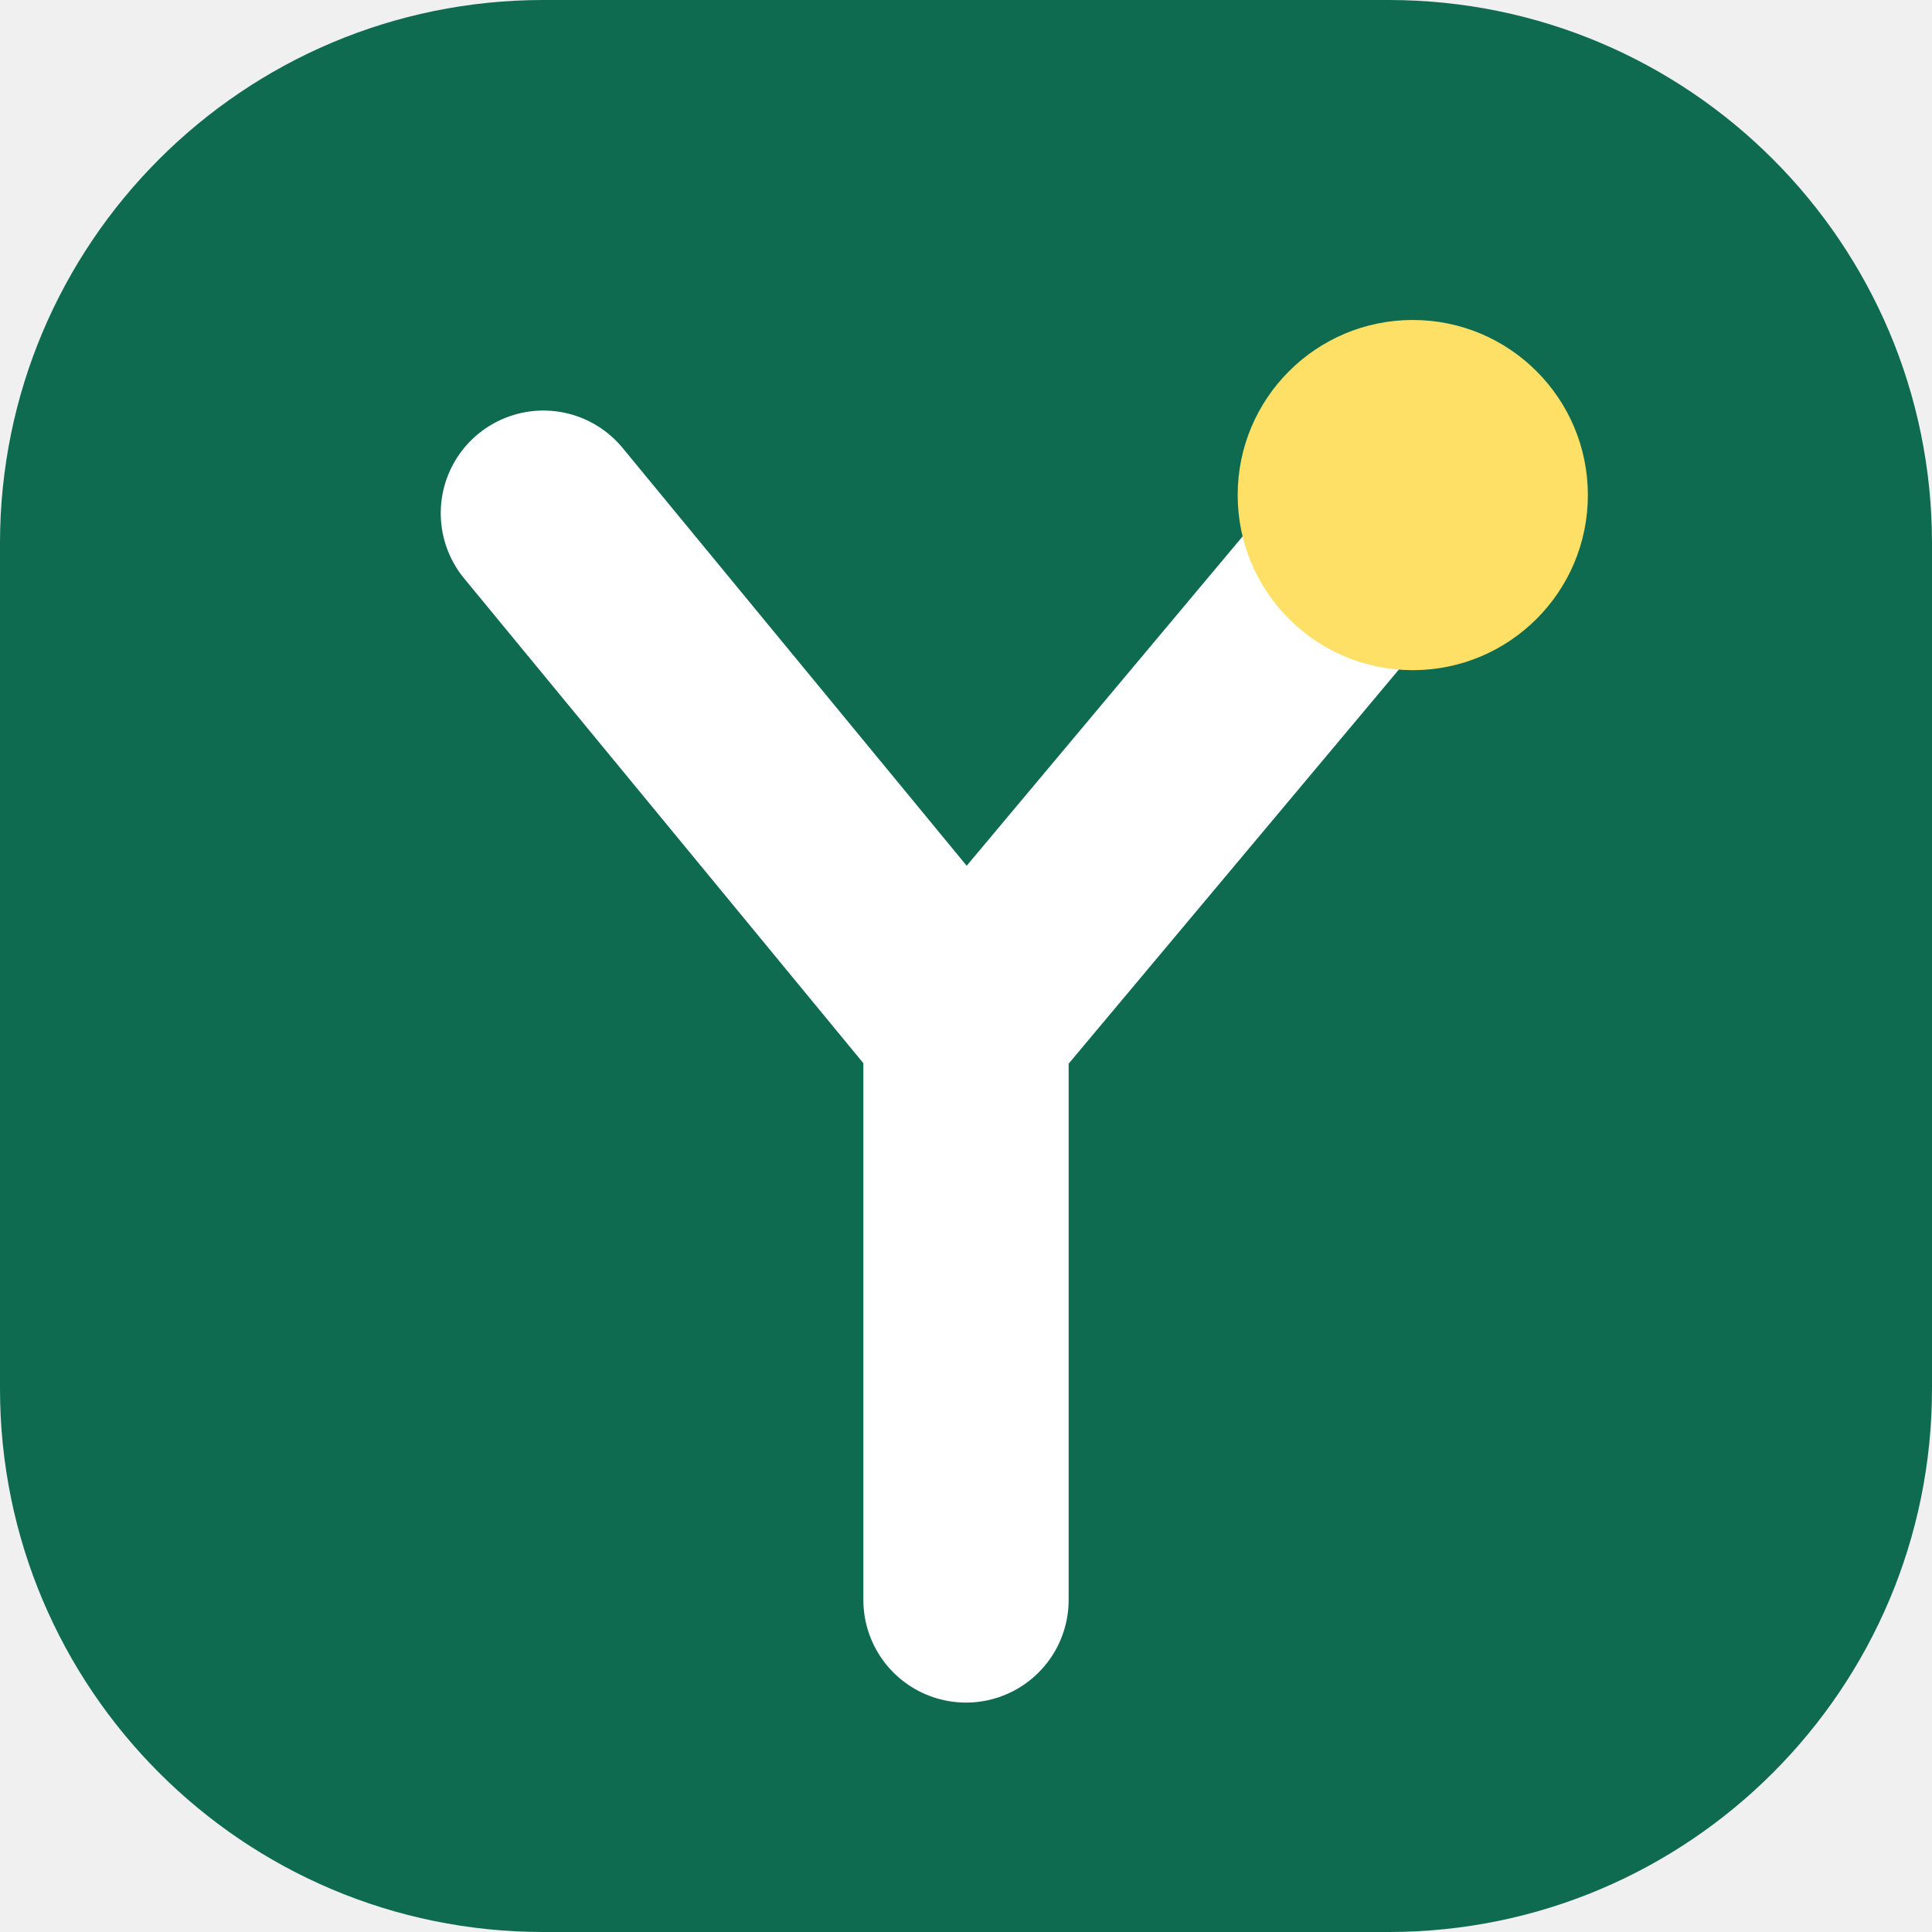
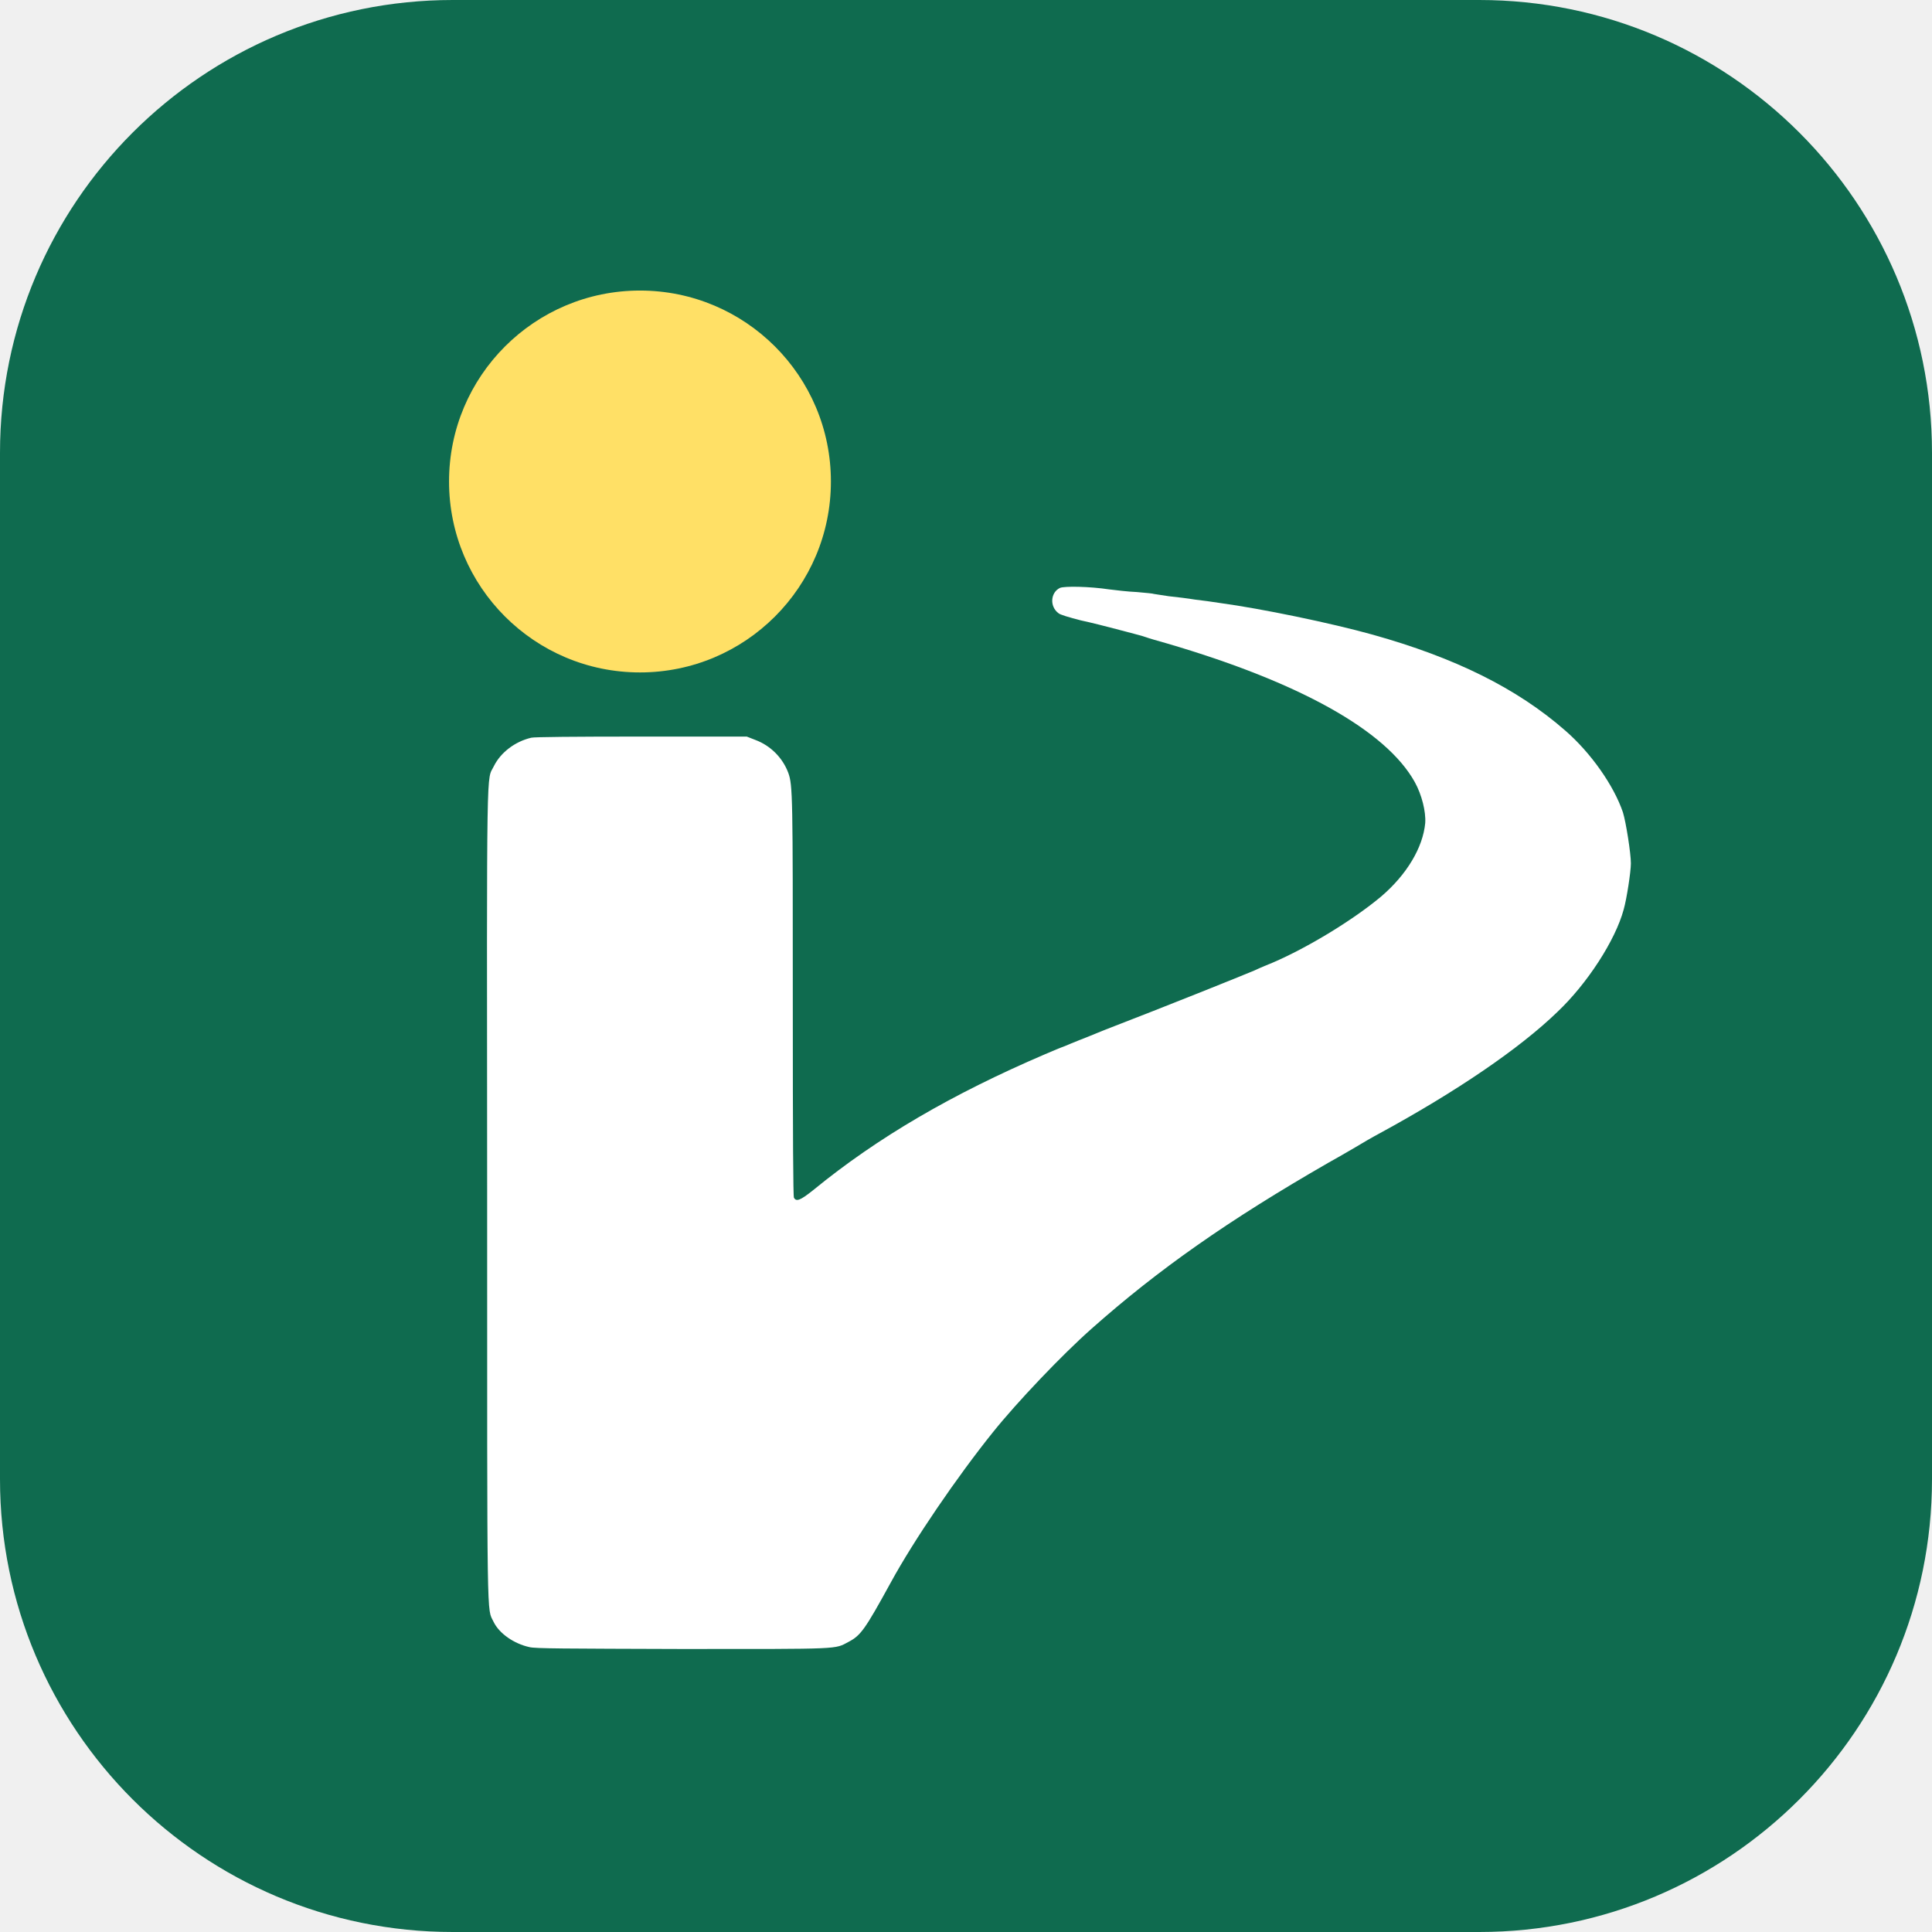
- <svg xmlns="http://www.w3.org/2000/svg" viewBox="0 0 32 32">
-   <rect width="32" height="32" rx="9" fill="#0f6b4f" />
-   <path d="M16 26.5V17L9 8.5M16 17l6.2-7.4" fill="none" stroke="#fff" stroke-width="3.4" stroke-linecap="round" stroke-linejoin="round" />
-   <circle cx="23.4" cy="8.2" r="2.9" fill="#ffe066" />
+ <svg xmlns="http://www.w3.org/2000/svg" viewBox="0 0 512 512">
+   <rect width="512" height="512" rx="120" fill="#0f6b4f" />
+   <path fill="#fff" d="M140.3 436.5C136.2 435.6 132.3 432.9 130.8 429.8C129 425.9 129.1 433.9 129.1 316.4C129 197.8 128.9 207.2 130.9 203C132.7 199.4 136.5 196.5 140.8 195.5C141.6 195.3 152.2 195.2 170 195.2L197.9 195.2L200.2 196.1C204.2 197.6 207.4 200.8 208.9 204.8C210.1 208.1 210.1 211.2 210.1 265.1C210.1 302.6 210.2 316.9 210.4 317.4C211 318.5 212 318.2 215.5 315.4C232.6 301.4 252.4 289.9 276.9 279.4C279.4 278.3 281.9 277.3 282.5 277.1C283 276.9 284.6 276.2 285.9 275.7C287.2 275.2 290.2 274 292.6 273C309.2 266.6 329.1 258.6 332.4 257.2C334.1 256.4 336.3 255.5 337.3 255.1C346.6 251.1 358.6 243.8 366 237.6C372.8 231.8 377.1 224.6 377.7 218.1C377.9 215.1 376.8 210.6 374.9 207.2C367.3 193.6 344.4 180.8 309.2 170.5C306.7 169.8 304.3 169.1 303.8 168.9C303.3 168.7 301.9 168.3 300.7 168C299.5 167.7 296.9 167 295 166.5C293.1 166 289.2 165 286.4 164.4C283.3 163.6 280.9 162.9 280.5 162.5C278.1 160.7 278.4 157 280.9 155.8C282.1 155.3 288.7 155.4 294 156.2C295.6 156.4 298.9 156.8 301.3 156.9C303.6 157.1 305.7 157.3 305.8 157.4C305.9 157.4 307.6 157.7 309.7 158C311.7 158.2 314.9 158.6 316.7 158.9C318.5 159.1 321.4 159.5 323.3 159.8C334.3 161.3 352.7 165.1 363.8 168.2C385.6 174.3 402 182.4 414.8 193.6C421.6 199.5 427.7 208.2 430.1 215.3C430.9 217.9 432.2 226.1 432.2 228.8C432.2 231 431.1 238.2 430.3 241C428.1 249.2 420.6 260.7 412.8 268.1C402.7 277.9 385.9 289.3 365.7 300.3C364 301.2 360.7 303.1 358.4 304.5C356 305.9 353.2 307.5 352.1 308.1C325.5 323.4 307 336.4 289.3 352.1C281.5 359 269.5 371.6 263.1 379.6C253.7 391.3 242.2 408.1 236 419.5C229.2 431.9 228.1 433.4 224.9 435.1C221.1 437.1 223.5 437 180.8 437C149.5 436.9 141.8 436.9 140.3 436.5Z" />
+   <circle cx="169.6" cy="127.6" r="50.6" fill="#ffe066" />
</svg>
